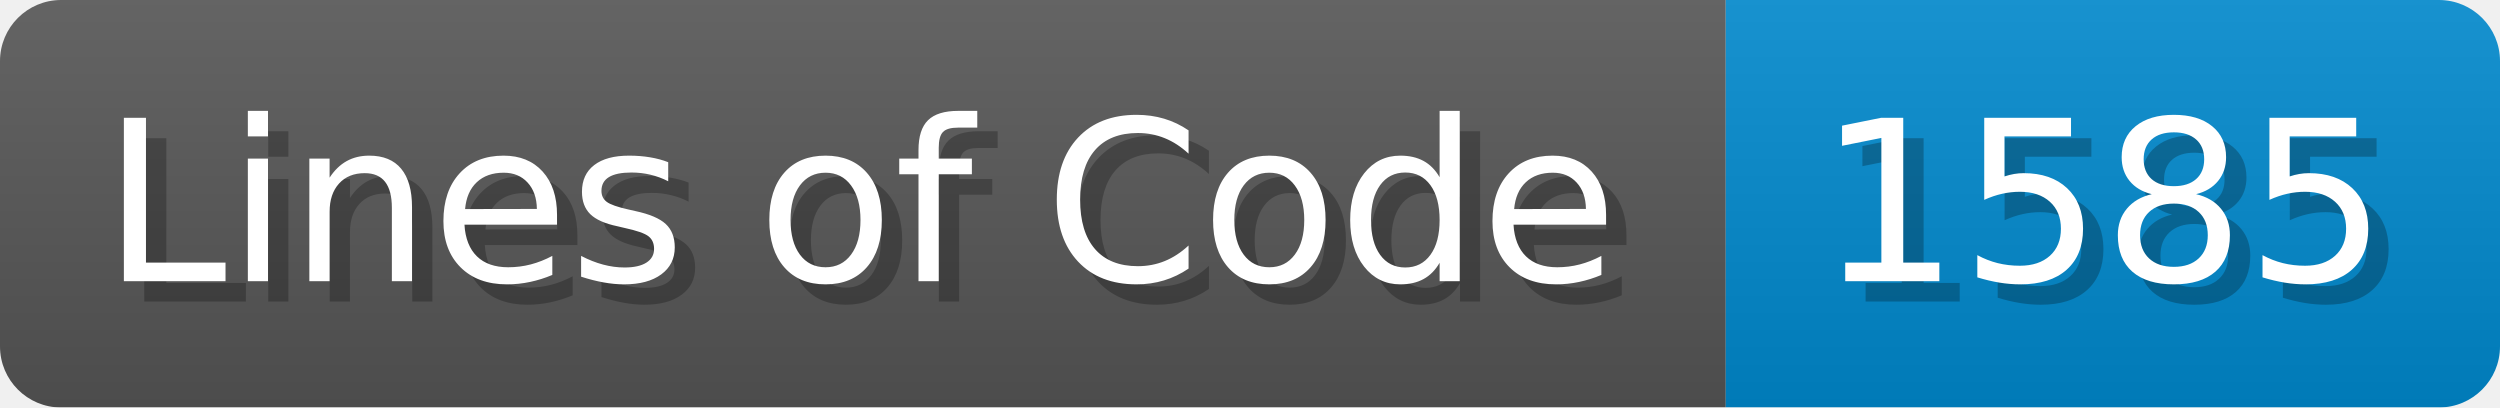
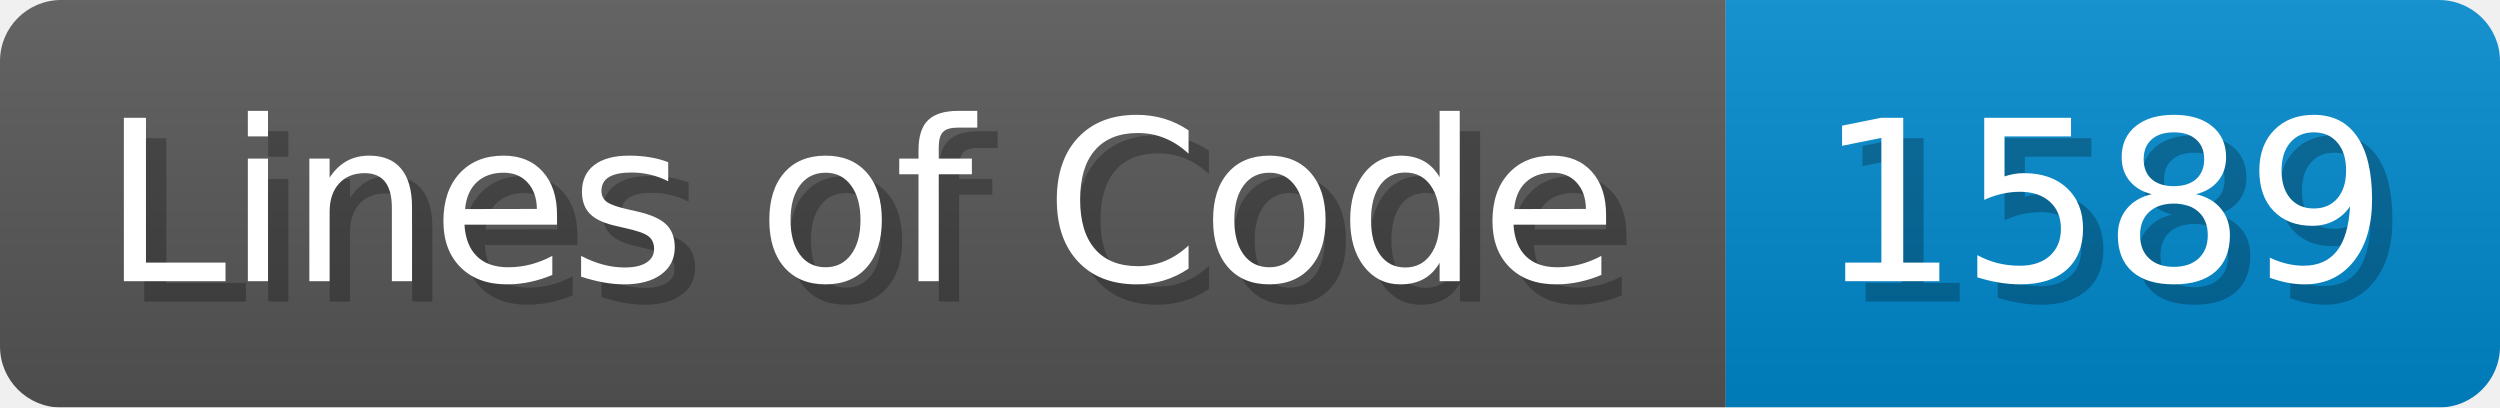
- <svg xmlns="http://www.w3.org/2000/svg" width="122.7" height="20" viewBox="0 0 1227 200" role="img" aria-label="Lines of Code: 1585">
+ <svg xmlns="http://www.w3.org/2000/svg" width="122.7" height="20" viewBox="0 0 1227 200" role="img" aria-label="Lines of Code: 1589">
  <linearGradient id="a" x2="0" y2="100%">
    <stop offset="0" stop-opacity=".1" stop-color="#EEE" />
    <stop offset="1" stop-opacity=".1" />
  </linearGradient>
  <mask id="m">
    <rect width="1227" height="200" rx="30" fill="#FFF" />
  </mask>
  <g mask="url(#m)">
    <rect width="847" height="200" fill="#555" />
    <rect width="380" height="200" fill="#08C" x="847" />
    <rect width="1227" height="200" fill="url(#a)" />
  </g>
  <g aria-hidden="true" fill="#fff" text-anchor="start" font-family="Verdana,DejaVu Sans,sans-serif" font-size="110">
    <text x="60" y="148" textLength="747" fill="#000" opacity="0.25">Lines of Code</text>
    <text x="50" y="138" textLength="747">Lines of Code</text>
-     <text x="902" y="148" textLength="280" fill="#000" opacity="0.25">1585</text>
-     <text x="892" y="138" textLength="280">1585</text>
+     <text x="902" y="148" textLength="280" fill="#000" opacity="0.25">1589</text>
+     <text x="892" y="138" textLength="280">1589</text>
  </g>
</svg>
